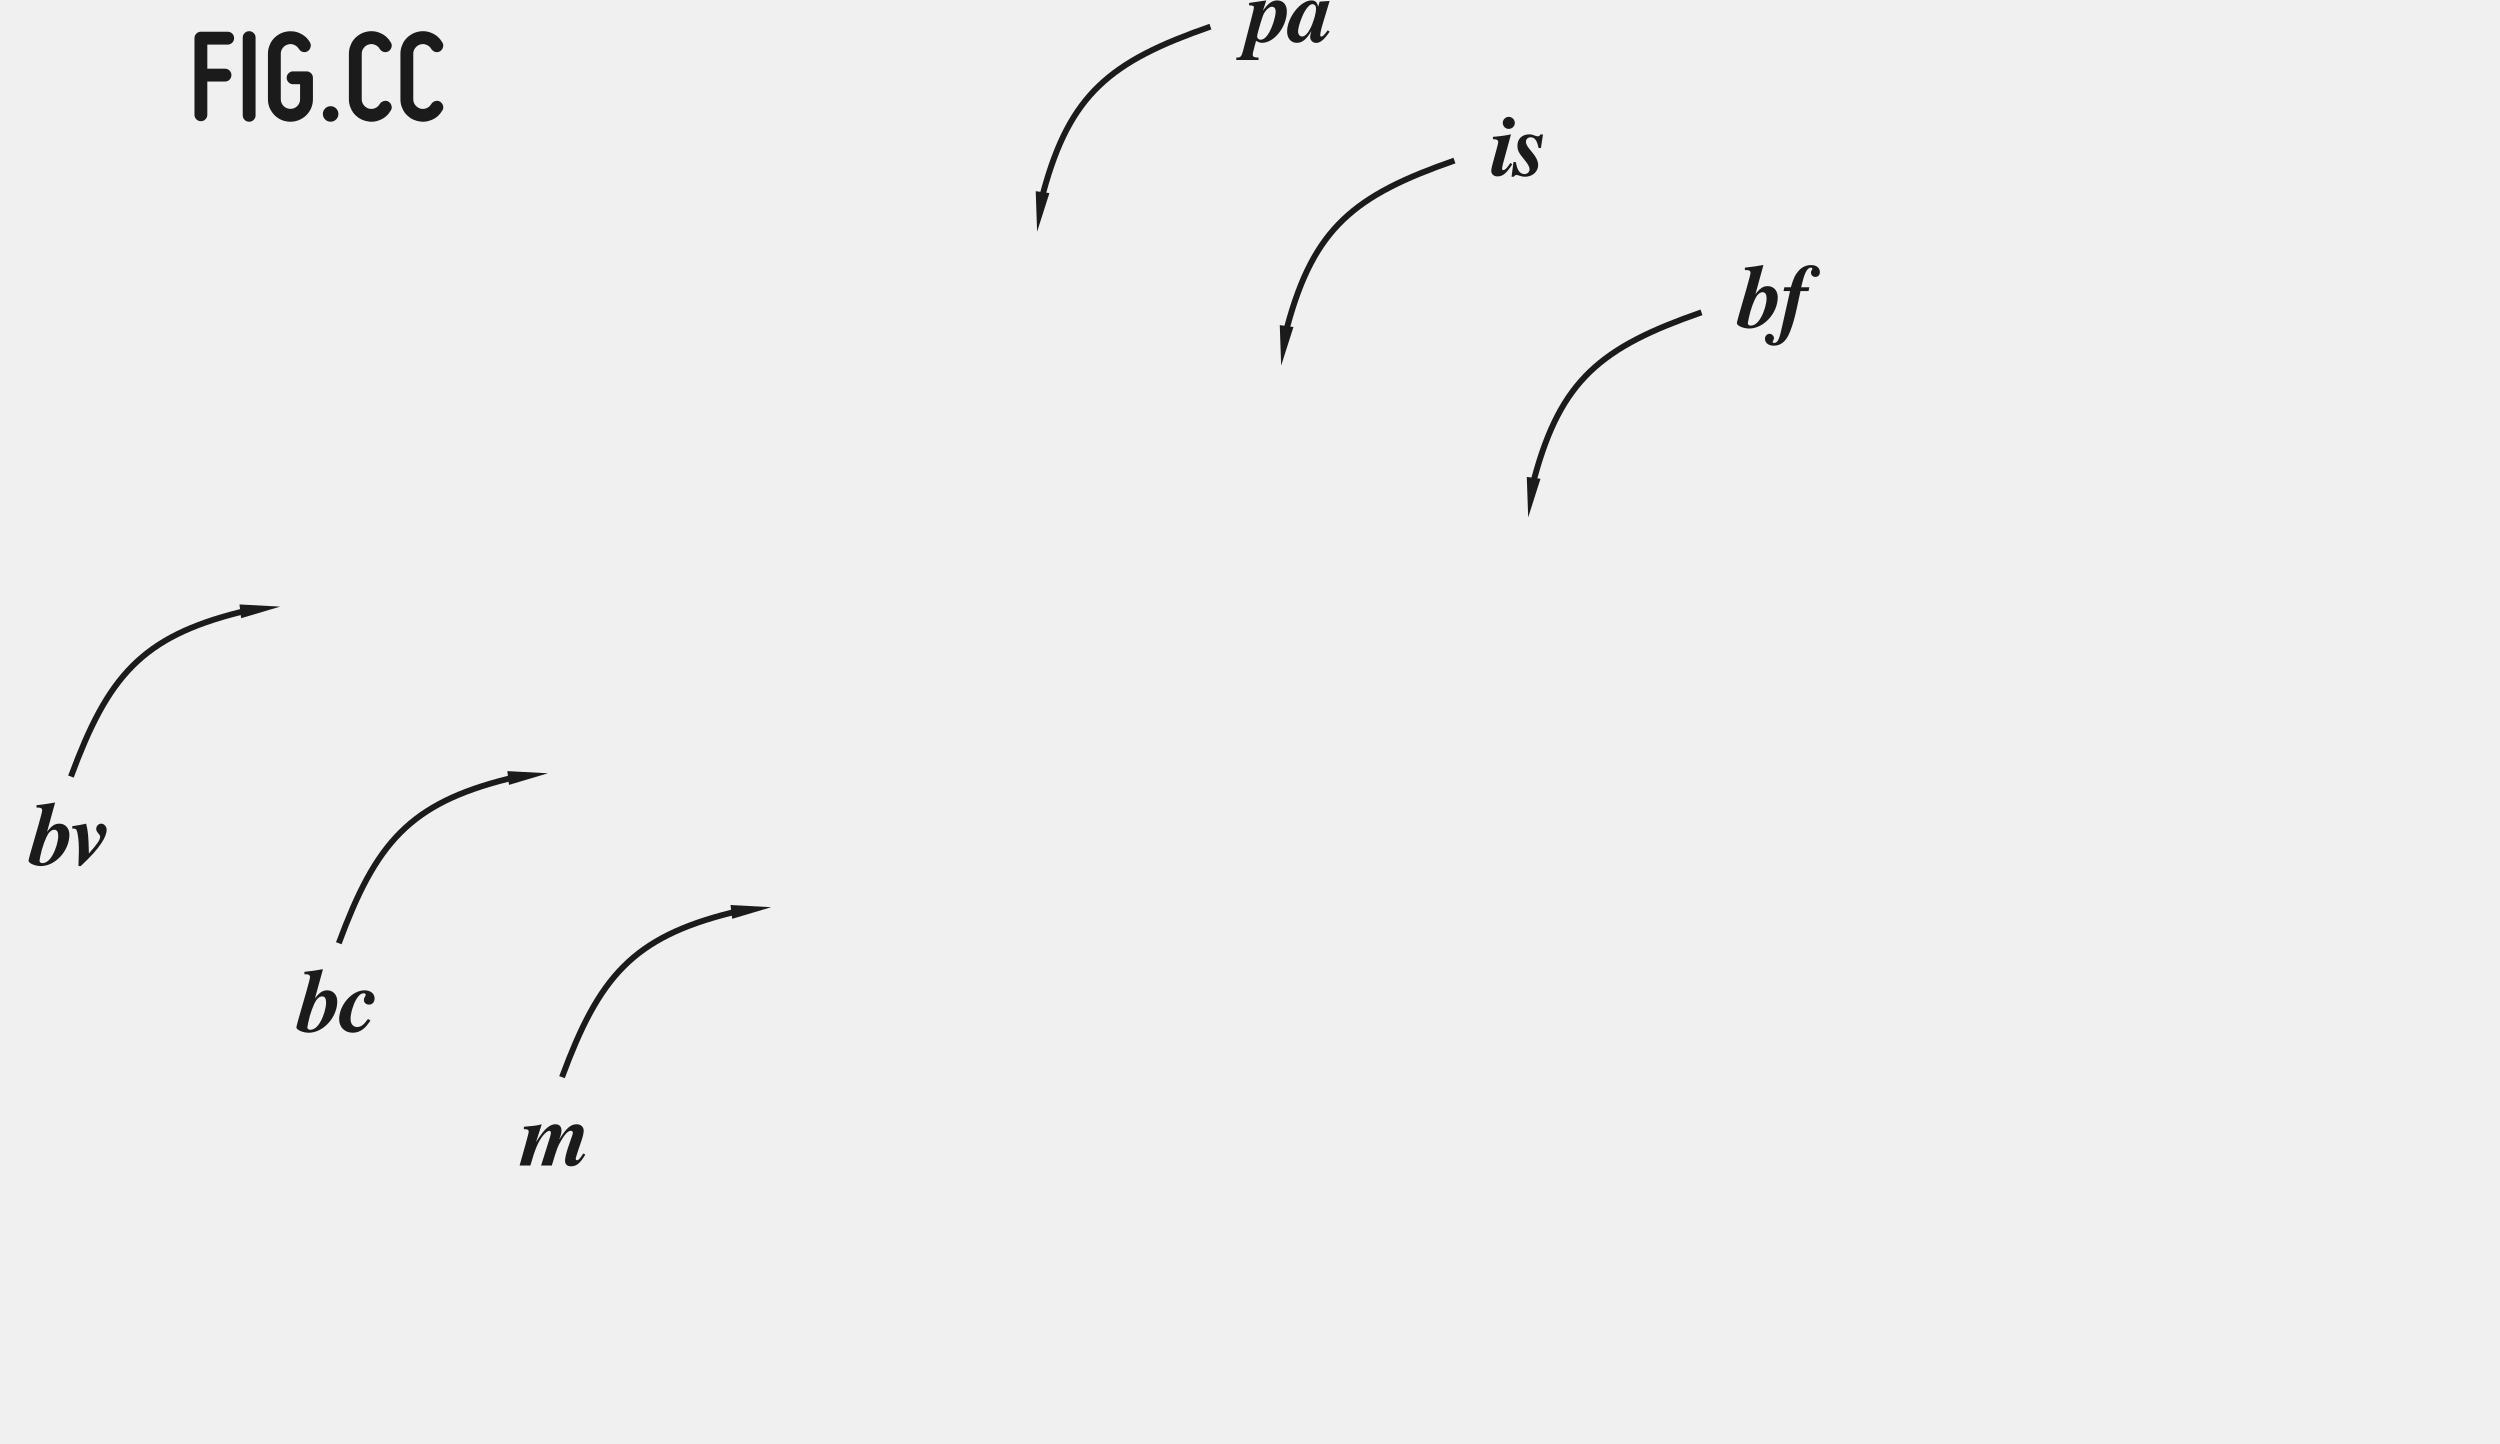
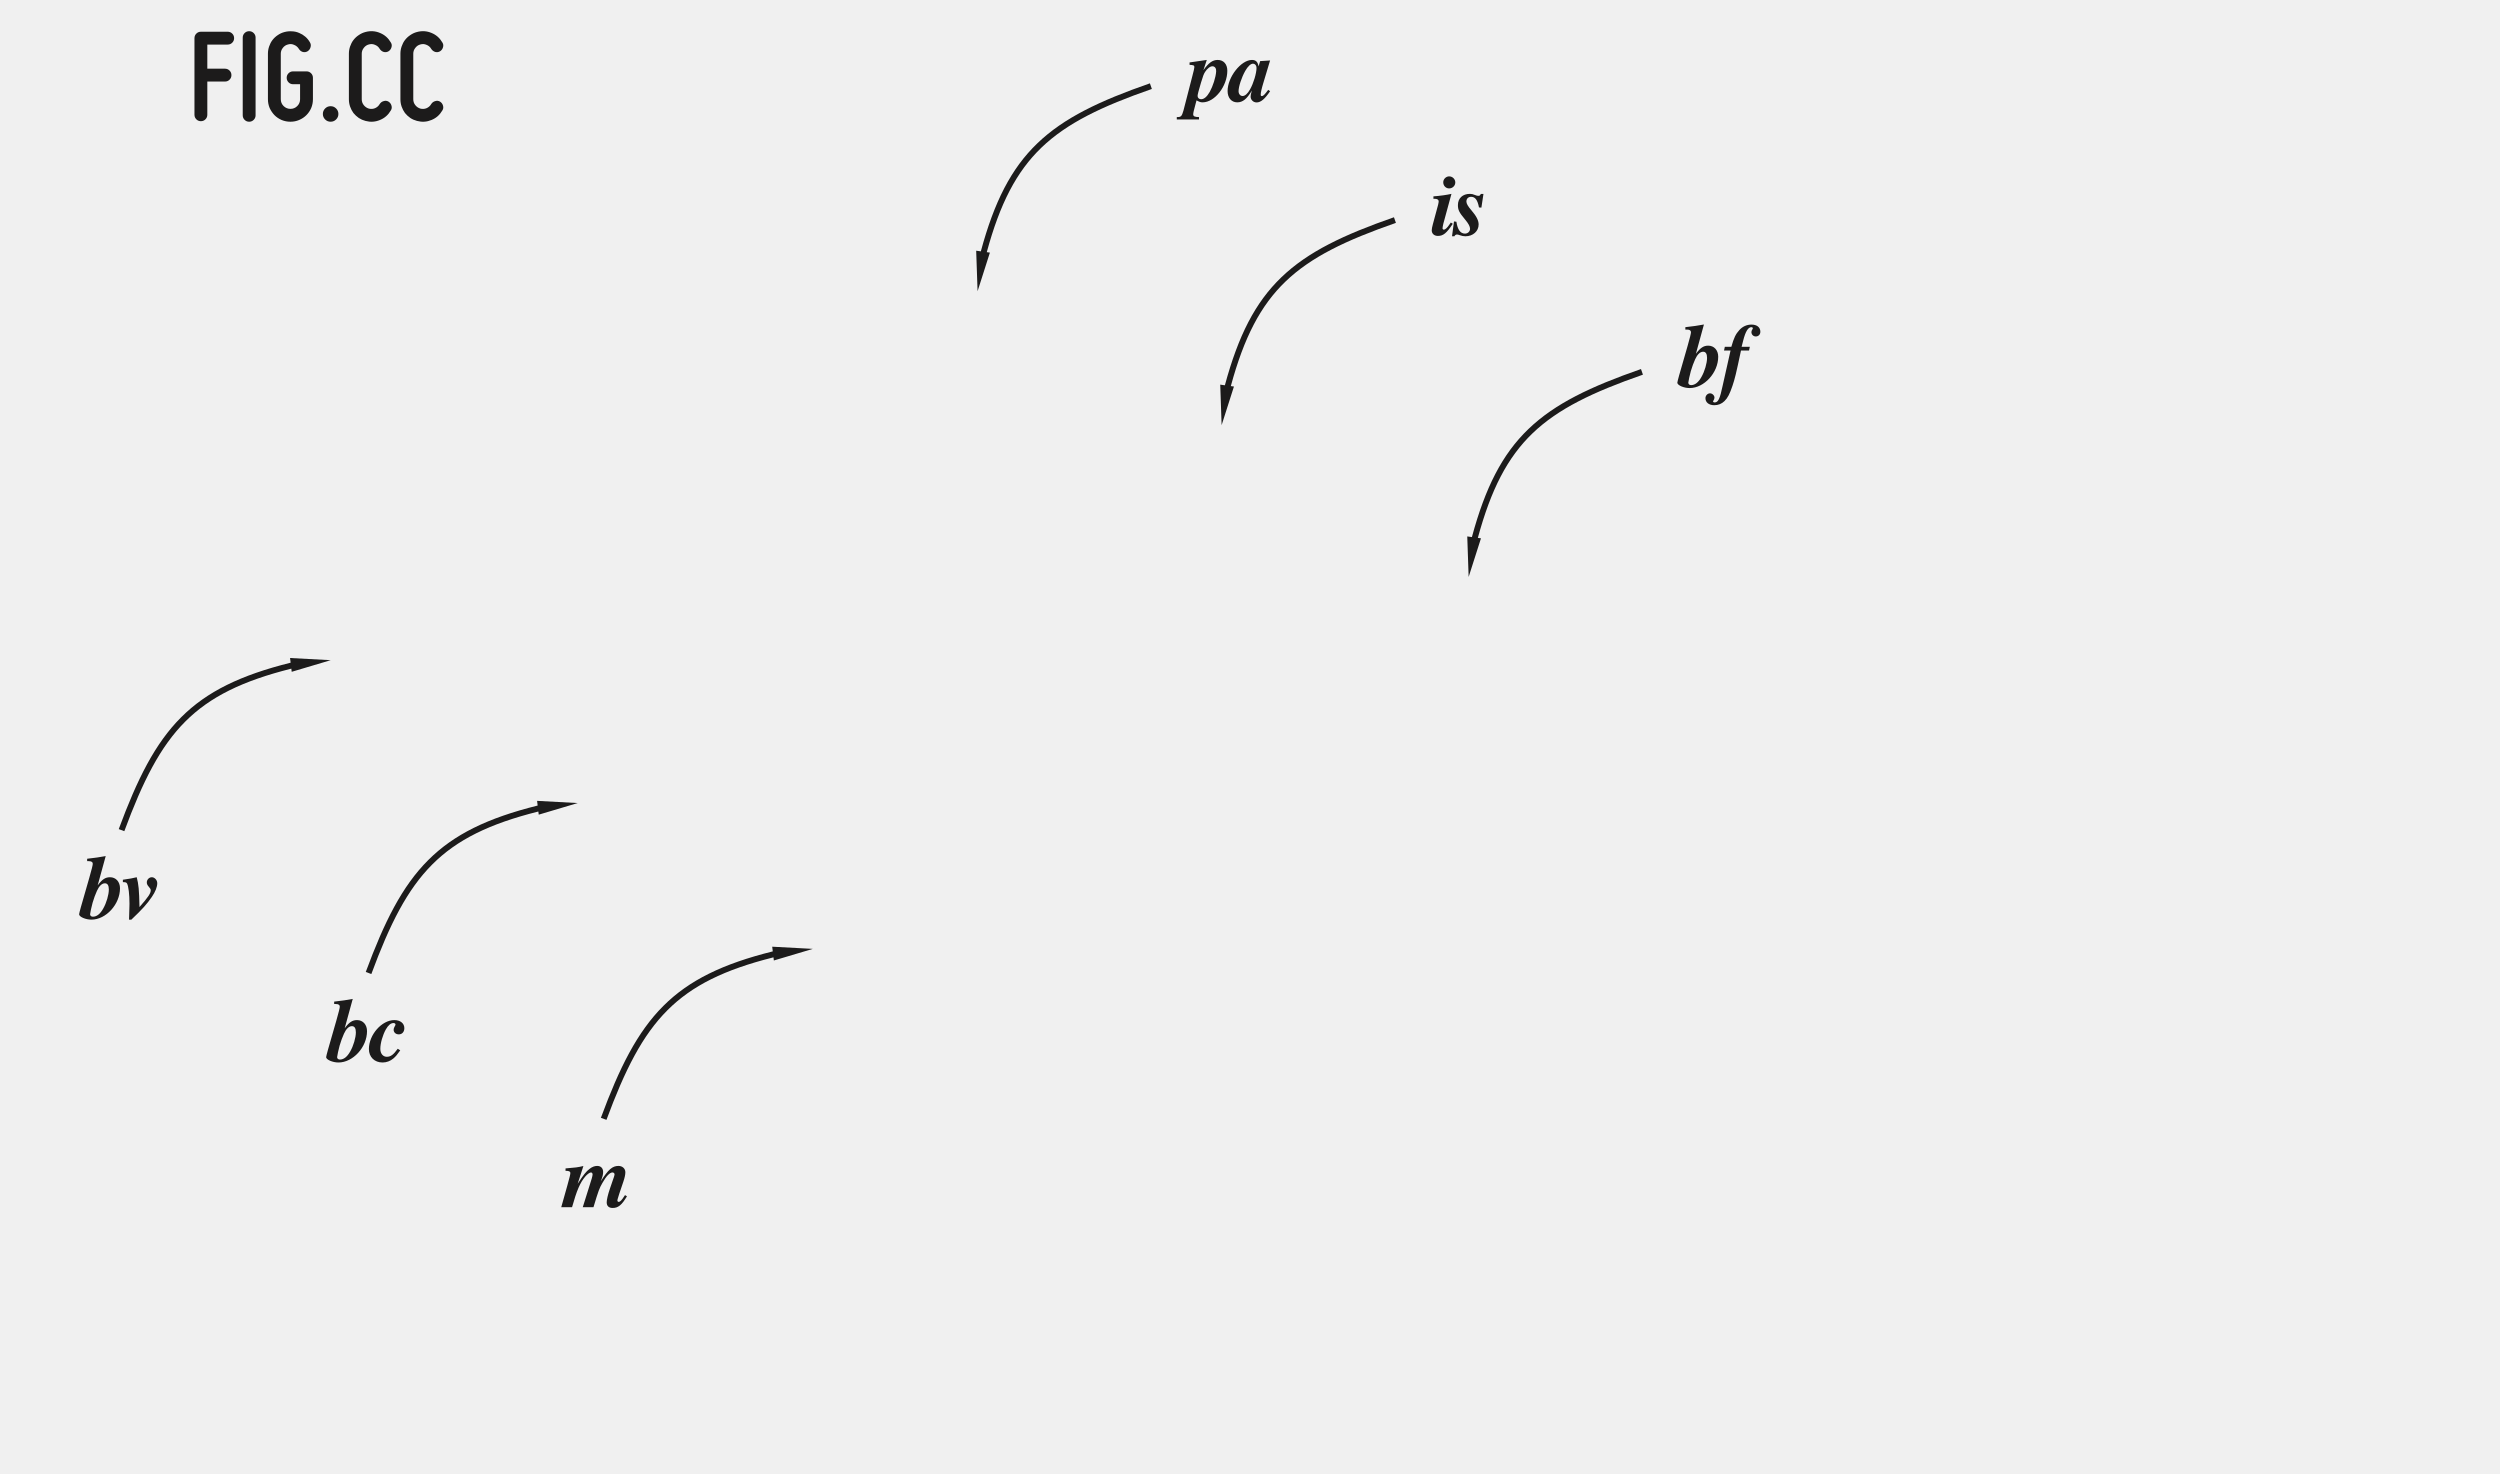
- <svg xmlns="http://www.w3.org/2000/svg" width="840" height="485" viewBox="0 0 840 485" fill="none">
-   <g clip-path="url(#clip0)">
-     <path fill-rule="evenodd" clip-rule="evenodd" d="M112.896 316.582C119.128 299.728 125.091 287.788 133.849 279.022C142.53 270.332 153.864 264.849 170.651 260.663L170.465 259.09L184.121 259.822L171.014 263.726L170.889 262.665C154.429 266.796 143.549 272.141 135.264 280.435C126.825 288.883 120.983 300.479 114.771 317.275L112.896 316.582Z" fill="#1C1B1B" />
-     <path fill-rule="evenodd" clip-rule="evenodd" d="M187.896 361.582C194.128 344.728 200.091 332.788 208.849 324.022C217.53 315.332 228.864 309.849 245.651 305.663L245.465 304.09L259.121 304.822L246.014 308.726L245.889 307.665C229.429 311.796 218.549 317.141 210.264 325.435C201.825 333.883 195.983 345.479 189.771 362.275L187.896 361.582Z" fill="#1C1B1B" />
-     <path fill-rule="evenodd" clip-rule="evenodd" d="M22.895 260.582C29.128 243.728 35.091 231.788 43.849 223.022C52.53 214.332 63.864 208.849 80.651 204.663L80.465 203.09L94.121 203.822L81.014 207.726L80.889 206.665C64.429 210.796 53.55 216.141 45.264 224.435C36.825 232.883 30.983 244.479 24.771 261.275L22.895 260.582Z" fill="#1C1B1B" />
-     <path fill-rule="evenodd" clip-rule="evenodd" d="M571.368 104C554.462 109.883 542.454 115.593 533.554 124.148C524.73 132.628 519.051 143.813 514.558 160.454L513 160.239L513.466 173.854L517.606 160.875L516.556 160.73C520.986 144.415 526.52 133.682 534.939 125.59C543.515 117.348 555.177 111.752 572.025 105.889L571.368 104Z" fill="#1C1B1B" />
-     <path fill-rule="evenodd" clip-rule="evenodd" d="M488.368 53C471.462 58.883 459.454 64.593 450.554 73.148C441.73 81.628 436.051 92.813 431.558 109.454L430 109.239L430.466 122.854L434.606 109.875L433.556 109.73C437.986 93.415 443.52 82.682 451.939 74.59C460.515 66.348 472.177 60.752 489.025 54.889L488.368 53Z" fill="#1C1B1B" />
-     <path fill-rule="evenodd" clip-rule="evenodd" d="M406.368 8C389.462 13.883 377.454 19.593 368.554 28.148C359.73 36.628 354.051 47.813 349.558 64.454L348 64.239L348.466 77.854L352.606 64.875L351.556 64.73C355.986 48.415 361.52 37.682 369.939 29.59C378.515 21.348 390.177 15.752 407.025 9.889L406.368 8Z" fill="#1C1B1B" />
-     <path d="M113.32 336.469C113.32 334.279 111.94 332.749 109.96 332.749C108.43 332.749 107.35 333.439 105.82 335.479L108.52 325.639C106.42 326.029 104.95 326.239 102.28 326.539V327.349H102.82C103.72 327.349 104.17 327.649 104.17 328.249C104.17 328.639 103.81 330.139 103 332.959L100.18 342.769C99.88 343.849 99.58 345.019 99.58 345.199C99.58 346.039 101.74 346.999 103.72 346.999C108.61 346.999 113.32 341.839 113.32 336.469ZM109.57 336.859C109.57 338.629 108.76 341.419 107.68 343.279C106.66 345.109 105.49 346.009 104.2 346.009C103.66 346.009 103.27 345.679 103.27 345.199C103.27 344.839 103.78 342.499 104.11 341.329C104.5 339.979 105.1 338.329 105.58 337.309C106.33 335.659 107.26 334.789 108.25 334.789C109.12 334.789 109.57 335.479 109.57 336.859ZM124.48 342.919L123.64 342.379C122.2 344.389 121.27 345.079 119.98 345.079C118.66 345.079 117.79 343.999 117.79 342.409C117.79 340.519 118.57 337.819 119.65 335.869C120.46 334.459 121.3 333.739 122.23 333.739C122.59 333.739 122.89 333.949 122.89 334.249C122.89 334.369 122.83 334.549 122.65 334.819C122.38 335.299 122.26 335.629 122.26 335.989C122.26 336.889 122.98 337.549 124 337.549C125.11 337.549 125.86 336.709 125.86 335.449C125.86 333.859 124.51 332.749 122.5 332.749C118.27 332.749 113.95 337.669 113.95 342.469C113.95 345.139 115.81 346.999 118.54 346.999C119.86 346.999 121.15 346.519 122.17 345.649C122.95 344.989 123.43 344.419 124.48 342.919Z" fill="#1C1B1B" />
-     <path d="M196.66 387.949L196 387.559C195.88 387.709 195.76 387.889 195.64 388.099C194.95 389.209 194.32 389.839 193.93 389.839C193.66 389.839 193.45 389.659 193.45 389.419C193.45 389.089 193.45 389.089 194.08 387.079L195.43 383.089C195.88 381.799 196.12 380.659 196.12 379.879C196.12 378.649 195.13 377.749 193.81 377.749C191.77 377.749 190.36 378.949 187.87 382.909C188.47 381.349 188.65 380.629 188.65 379.789C188.65 378.529 187.9 377.749 186.64 377.749C185.8 377.749 184.9 378.079 184.06 378.769C182.95 379.609 182.05 380.719 180.1 383.749L182.02 377.779C180.13 378.229 179.41 378.319 176.02 378.589V379.399C176.8 379.399 177.64 379.459 177.64 380.149C177.64 380.599 177.4 381.559 176.59 384.469L174.58 391.609H178.21C179.8 385.939 180.91 383.389 182.62 381.349C183.28 380.569 184.12 379.939 184.57 379.939C184.87 379.939 185.11 380.239 185.11 380.599C185.11 381.109 184.75 382.369 183.76 385.399L181.81 391.609H185.41C187.15 385.849 187.36 385.309 188.44 383.419C189.7 381.169 190.9 379.939 191.8 379.939C192.16 379.939 192.49 380.239 192.49 380.569C192.49 380.749 192.4 381.079 192.28 381.469L190.93 385.399C190.27 387.319 189.85 389.119 189.85 389.989C189.85 391.219 190.57 391.879 191.86 391.879C193.72 391.879 194.92 390.889 196.66 387.949Z" fill="#1C1B1B" />
-     <path d="M597.32 99.86C597.32 97.67 595.94 96.14 593.96 96.14C592.43 96.14 591.35 96.83 589.82 98.87L592.52 89.03C590.42 89.42 588.95 89.63 586.28 89.93V90.74H586.82C587.72 90.74 588.17 91.04 588.17 91.64C588.17 92.03 587.81 93.53 587 96.35L584.18 106.16C583.88 107.24 583.58 108.41 583.58 108.59C583.58 109.43 585.74 110.39 587.72 110.39C592.61 110.39 597.32 105.23 597.32 99.86ZM593.57 100.25C593.57 102.02 592.76 104.81 591.68 106.67C590.66 108.5 589.49 109.4 588.2 109.4C587.66 109.4 587.27 109.07 587.27 108.59C587.27 108.23 587.78 105.89 588.11 104.72C588.5 103.37 589.1 101.72 589.58 100.7C590.33 99.05 591.26 98.18 592.25 98.18C593.12 98.18 593.57 98.87 593.57 100.25ZM611.48 91.46C611.48 89.99 610.34 89.06 608.51 89.06C606.95 89.06 605.51 89.69 604.43 90.89C603.17 92.27 602.6 93.5 601.73 96.53H599.54L599.27 97.79H601.46L598.82 109.55C597.89 113.99 597.32 115.22 596.12 115.22C595.82 115.22 595.58 115.07 595.58 114.89C595.58 114.89 595.64 114.74 595.7 114.62C595.94 114.26 596.06 113.93 596.06 113.6C596.06 112.88 595.34 112.16 594.56 112.16C593.75 112.16 593.03 112.91 593.03 113.78C593.03 115.22 594.2 116.15 596 116.15C597.32 116.15 598.46 115.7 599.42 114.77C600.5 113.72 601.19 112.37 602.12 109.61C602.93 107.18 603.29 105.74 604.97 97.79H607.67L607.94 96.53H605.18L605.72 94.4C606.47 91.43 607.37 89.93 608.45 89.93C608.75 89.93 608.96 90.08 608.96 90.32C608.96 90.32 608.93 90.47 608.81 90.65C608.57 91.01 608.48 91.28 608.48 91.58C608.48 92.42 609.11 93.05 609.95 93.05C610.85 93.05 611.48 92.39 611.48 91.46Z" fill="#1C1B1B" />
-     <path d="M508.14 55.19L507.48 54.77L507.06 55.37C506.28 56.54 505.59 57.17 505.14 57.17C504.9 57.17 504.69 56.96 504.69 56.72C504.69 56.45 504.84 55.67 504.96 55.16L507.69 45.14C506.07 45.5 503.97 45.8 501.63 45.98V46.79H502.02C502.92 46.79 503.4 47.09 503.4 47.66C503.4 47.9 503.31 48.35 503.19 48.86L501.45 55.31C501.21 56.18 501.06 56.96 501.06 57.38C501.06 58.52 501.9 59.27 503.13 59.27C504.93 59.27 506.04 58.37 508.14 55.19ZM508.98 41.3C508.98 40.19 508.05 39.26 506.91 39.26C505.86 39.26 504.93 40.19 504.93 41.24C504.93 42.41 505.8 43.31 506.91 43.31C508.05 43.31 508.98 42.41 508.98 41.3ZM516.82 55.43C516.82 54.08 516.07 52.61 514.39 50.66C513.22 49.31 512.71 48.41 512.71 47.72C512.71 46.76 513.34 46.13 514.3 46.13C515.68 46.13 516.46 47.21 516.94 49.7L517.75 49.76L518.44 45.17H517.57C517.24 45.74 517.15 45.8 516.7 45.8C516.4 45.8 516.16 45.74 515.62 45.53C514.87 45.23 514.48 45.14 513.88 45.14C511.45 45.14 509.86 46.61 509.86 48.92C509.86 50.54 510.28 51.38 512.26 53.75C513.4 55.1 513.94 56.12 513.94 56.87C513.94 57.77 513.19 58.49 512.23 58.49C510.7 58.49 509.74 57.17 509.35 54.5L508.54 54.41L507.88 59.39H508.69C508.81 59.03 509.17 58.79 509.56 58.79C509.77 58.79 510.1 58.88 510.49 59.03C511.21 59.27 511.75 59.39 512.38 59.39C514.93 59.39 516.82 57.68 516.82 55.43Z" fill="#1C1B1B" />
-     <path d="M432.38 3.77C432.38 1.55 431.12 0.14 429.14 0.14C427.43 0.14 426.11 1.1 424.34 3.59L425.48 0.14L419.69 0.98V1.79C421.04 1.85 421.31 1.97 421.31 2.54C421.31 2.84 421.07 3.92 420.65 5.48L417.65 17.12C417.08 19.1 416.84 19.37 415.4 19.34V20.15H422.87V19.34C421.37 19.31 420.92 19.1 420.92 18.38C420.92 17.96 421.13 17.06 421.7 14.96C421.91 14.24 421.91 14.18 422.03 13.73C423.08 14.27 423.44 14.39 424.07 14.39C428.15 14.39 432.38 8.96 432.38 3.77ZM428.63 3.98C428.51 5.96 427.55 8.93 426.47 10.88C425.54 12.5 424.58 13.34 423.56 13.34C422.9 13.34 422.39 12.86 422.39 12.26C422.39 11.75 422.72 10.52 423.53 7.79C424.19 5.6 424.46 4.85 424.91 4.16C425.66 2.99 426.68 2.21 427.46 2.27C428.24 2.33 428.69 3.02 428.63 3.98ZM446.75 10.64L446.12 10.19C444.89 11.84 444.44 12.29 443.96 12.29C443.72 12.29 443.6 12.11 443.6 11.84C443.6 11.09 443.87 9.86 444.62 7.4L446.75 0.32L443.42 0.53L442.88 2.3C442.61 0.77 441.95 0.14 440.66 0.14C436.97 0.14 432.47 5.9 432.47 10.58C432.47 12.86 433.76 14.39 435.71 14.39C437.54 14.39 438.92 13.31 440.63 10.43C440.27 11.66 440.21 12.02 440.21 12.44C440.21 13.55 441.11 14.42 442.22 14.42C443.63 14.42 445.01 13.25 446.75 10.64ZM442.19 2.81C442.19 4.61 441.2 7.94 440.03 10.01C439.22 11.48 438.32 12.26 437.51 12.26C436.73 12.26 436.16 11.57 436.16 10.64C436.16 9.08 437.15 6.08 438.38 3.86C439.28 2.27 440.27 1.34 441.08 1.4C441.74 1.46 442.19 2 442.19 2.81Z" fill="#1C1B1B" />
-     <path d="M23.32 280.469C23.32 278.279 21.94 276.749 19.96 276.749C18.43 276.749 17.35 277.439 15.82 279.479L18.52 269.639C16.42 270.029 14.95 270.239 12.28 270.539V271.349H12.82C13.72 271.349 14.17 271.649 14.17 272.249C14.17 272.639 13.81 274.139 13 276.959L10.18 286.769C9.88 287.849 9.58 289.019 9.58 289.199C9.58 290.039 11.74 290.999 13.72 290.999C18.61 290.999 23.32 285.839 23.32 280.469ZM19.57 280.859C19.57 282.629 18.76 285.419 17.68 287.279C16.66 289.109 15.49 290.009 14.2 290.009C13.66 290.009 13.27 289.679 13.27 289.199C13.27 288.839 13.78 286.499 14.11 285.329C14.5 283.979 15.1 282.329 15.58 281.309C16.33 279.659 17.26 278.789 18.25 278.789C19.12 278.789 19.57 279.479 19.57 280.859ZM35.837 278.759C35.837 277.709 34.967 276.749 34.007 276.749C33.107 276.749 32.327 277.559 32.327 278.489C32.327 278.999 32.507 279.419 33.047 280.019C33.497 280.529 33.647 280.799 33.647 281.129C33.647 282.179 32.837 283.379 29.867 286.769C29.747 280.889 29.567 279.149 28.937 276.749C27.467 277.109 26.777 277.229 24.287 277.589V278.399C25.217 278.399 25.487 278.489 25.697 278.879C26.177 279.839 26.507 282.449 26.507 285.689C26.507 285.809 26.507 286.319 26.477 286.919L26.357 290.999H27.137C30.947 287.369 32.357 285.779 34.007 283.379C35.207 281.639 35.837 280.019 35.837 278.759Z" fill="#1C1B1B" />
-     <path d="M67.5 40.72C66.9 40.72 66.39 40.51 65.97 40.09C65.55 39.67 65.34 39.16 65.34 38.56V12.82C65.34 12.22 65.55 11.71 65.97 11.29C66.39 10.87 66.9 10.66 67.5 10.66H76.5C77.1 10.66 77.61 10.87 78.03 11.29C78.45 11.71 78.66 12.22 78.66 12.82C78.66 13.42 78.45 13.93 78.03 14.35C77.61 14.77 77.1 14.98 76.5 14.98H69.66V23.08H75.6C76.2 23.08 76.71 23.29 77.13 23.71C77.55 24.13 77.76 24.64 77.76 25.24C77.76 25.84 77.55 26.35 77.13 26.77C76.71 27.19 76.2 27.4 75.6 27.4H69.66V38.56C69.66 39.16 69.45 39.67 69.03 40.09C68.61 40.51 68.1 40.72 67.5 40.72ZM83.716 40.9C83.116 40.9 82.606 40.69 82.186 40.27C81.766 39.85 81.556 39.34 81.556 38.74V12.64C81.556 12.04 81.766 11.53 82.186 11.11C82.606 10.69 83.116 10.48 83.716 10.48C84.316 10.48 84.826 10.69 85.246 11.11C85.666 11.53 85.876 12.04 85.876 12.64V38.74C85.876 39.34 85.666 39.85 85.246 40.27C84.826 40.69 84.316 40.9 83.716 40.9ZM102.985 23.98C103.585 23.98 104.095 24.19 104.515 24.61C104.935 25.03 105.145 25.54 105.145 26.14V33.34C105.145 34.39 104.95 35.38 104.56 36.31C104.17 37.21 103.63 38.005 102.94 38.695C102.25 39.385 101.44 39.925 100.51 40.315C99.61 40.705 98.635 40.9 97.585 40.9C96.535 40.9 95.545 40.705 94.615 40.315C93.715 39.925 92.92 39.385 92.23 38.695C91.57 38.005 91.03 37.21 90.61 36.31C90.22 35.38 90.025 34.39 90.025 33.34V18.04C90.025 17.2 90.16 16.39 90.43 15.61C90.7 14.8 91.075 14.08 91.555 13.45C92.065 12.79 92.665 12.235 93.355 11.785C94.045 11.305 94.81 10.96 95.65 10.75C96.46 10.54 97.285 10.465 98.125 10.525C98.965 10.555 99.76 10.735 100.51 11.065C101.26 11.365 101.95 11.785 102.58 12.325C103.21 12.865 103.735 13.51 104.155 14.26C104.455 14.77 104.515 15.31 104.335 15.88C104.185 16.45 103.855 16.9 103.345 17.23C102.835 17.53 102.295 17.605 101.725 17.455C101.155 17.275 100.72 16.93 100.42 16.42C100.03 15.79 99.49 15.34 98.8 15.07C98.14 14.77 97.465 14.725 96.775 14.935C96.055 15.115 95.47 15.505 95.02 16.105C94.57 16.675 94.345 17.32 94.345 18.04V33.34C94.345 34.24 94.66 35.005 95.29 35.635C95.95 36.265 96.715 36.58 97.585 36.58C98.485 36.58 99.25 36.265 99.88 35.635C100.51 35.005 100.825 34.24 100.825 33.34V28.3H98.485C97.885 28.3 97.375 28.09 96.955 27.67C96.535 27.25 96.325 26.74 96.325 26.14C96.325 25.54 96.535 25.03 96.955 24.61C97.375 24.19 97.885 23.98 98.485 23.98H102.985ZM108.48 38.29C108.48 37.57 108.735 36.955 109.245 36.445C109.755 35.935 110.37 35.68 111.09 35.68C111.81 35.68 112.425 35.935 112.935 36.445C113.445 36.955 113.7 37.57 113.7 38.29C113.7 39.01 113.445 39.625 112.935 40.135C112.425 40.645 111.81 40.9 111.09 40.9C110.37 40.9 109.755 40.645 109.245 40.135C108.735 39.625 108.48 39.01 108.48 38.29ZM122.807 40.63C121.997 40.42 121.247 40.09 120.557 39.64C119.867 39.16 119.267 38.605 118.757 37.975C118.277 37.315 117.902 36.595 117.632 35.815C117.362 35.035 117.227 34.21 117.227 33.34V18.04C117.227 17.2 117.362 16.39 117.632 15.61C117.902 14.8 118.277 14.08 118.757 13.45C119.267 12.79 119.867 12.235 120.557 11.785C121.247 11.305 121.997 10.96 122.807 10.75C124.487 10.3 126.107 10.405 127.667 11.065C129.227 11.695 130.442 12.76 131.312 14.26C131.642 14.77 131.717 15.31 131.537 15.88C131.387 16.45 131.057 16.9 130.547 17.23C130.037 17.53 129.497 17.605 128.927 17.455C128.357 17.275 127.907 16.93 127.577 16.42C127.217 15.79 126.692 15.34 126.002 15.07C125.342 14.77 124.652 14.725 123.932 14.935C123.242 15.115 122.672 15.505 122.222 16.105C121.772 16.675 121.547 17.32 121.547 18.04V33.34C121.547 34.09 121.772 34.75 122.222 35.32C122.672 35.89 123.242 36.28 123.932 36.49C124.652 36.67 125.342 36.625 126.002 36.355C126.692 36.055 127.217 35.59 127.577 34.96C127.907 34.45 128.357 34.12 128.927 33.97C129.497 33.79 130.037 33.85 130.547 34.15C131.057 34.48 131.387 34.93 131.537 35.5C131.717 36.07 131.642 36.61 131.312 37.12C130.442 38.62 129.227 39.685 127.667 40.315C126.107 40.975 124.487 41.08 122.807 40.63ZM140.121 40.63C139.311 40.42 138.561 40.09 137.871 39.64C137.181 39.16 136.581 38.605 136.071 37.975C135.591 37.315 135.216 36.595 134.946 35.815C134.676 35.035 134.541 34.21 134.541 33.34V18.04C134.541 17.2 134.676 16.39 134.946 15.61C135.216 14.8 135.591 14.08 136.071 13.45C136.581 12.79 137.181 12.235 137.871 11.785C138.561 11.305 139.311 10.96 140.121 10.75C141.801 10.3 143.421 10.405 144.981 11.065C146.541 11.695 147.756 12.76 148.626 14.26C148.956 14.77 149.031 15.31 148.851 15.88C148.701 16.45 148.371 16.9 147.861 17.23C147.351 17.53 146.811 17.605 146.241 17.455C145.671 17.275 145.221 16.93 144.891 16.42C144.531 15.79 144.006 15.34 143.316 15.07C142.656 14.77 141.966 14.725 141.246 14.935C140.556 15.115 139.986 15.505 139.536 16.105C139.086 16.675 138.861 17.32 138.861 18.04V33.34C138.861 34.09 139.086 34.75 139.536 35.32C139.986 35.89 140.556 36.28 141.246 36.49C141.966 36.67 142.656 36.625 143.316 36.355C144.006 36.055 144.531 35.59 144.891 34.96C145.221 34.45 145.671 34.12 146.241 33.97C146.811 33.79 147.351 33.85 147.861 34.15C148.371 34.48 148.701 34.93 148.851 35.5C149.031 36.07 148.956 36.61 148.626 37.12C147.756 38.62 146.541 39.685 144.981 40.315C143.421 40.975 141.801 41.08 140.121 40.63Z" fill="#1C1B1B" />
-   </g>
-   <defs>
-     <clipPath id="clip0">
-       <rect width="840" height="485" fill="white" />
-     </clipPath>
-   </defs>
+ <svg xmlns="http://www.w3.org/2000/svg" width="840" height="495" viewBox="0 0 840 495" fill="none">
+   <path fill-rule="evenodd" clip-rule="evenodd" d="M122.896 326.582C129.128 309.728 135.091 297.788 143.849 289.022C152.53 280.332 163.864 274.849 180.65 270.663L180.464 269.09L194.12 269.822L181.013 273.726L180.888 272.666C164.428 276.796 153.549 282.142 145.264 290.435C136.825 298.883 130.983 310.479 124.771 327.275L122.896 326.582Z" fill="#1C1B1B" />
+   <path fill-rule="evenodd" clip-rule="evenodd" d="M201.896 375.582C208.128 358.728 214.091 346.788 222.849 338.022C231.53 329.332 242.864 323.849 259.65 319.663L259.464 318.09L273.12 318.822L260.013 322.726L259.888 321.666C243.428 325.796 232.549 331.142 224.264 339.435C215.825 347.883 209.983 359.479 203.771 376.275L201.896 375.582Z" fill="#1C1B1B" />
+   <path fill-rule="evenodd" clip-rule="evenodd" d="M39.895 278.582C46.128 261.728 52.091 249.788 60.849 241.022C69.53 232.332 80.864 226.849 97.65 222.663L97.464 221.09L111.12 221.822L98.013 225.726L97.888 224.666C81.428 228.796 70.549 234.142 62.264 242.435C53.825 250.883 47.983 262.479 41.771 279.275L39.895 278.582Z" fill="#1C1B1B" />
+   <path fill-rule="evenodd" clip-rule="evenodd" d="M551.368 124C534.462 129.883 522.454 135.593 513.554 144.148C504.73 152.628 499.051 163.813 494.558 180.454L492.999 180.239L493.465 193.854L497.605 180.875L496.556 180.73C500.986 164.415 506.52 153.682 514.939 145.59C523.515 137.348 535.177 131.752 552.025 125.889L551.368 124Z" fill="#1C1B1B" />
+   <path fill-rule="evenodd" clip-rule="evenodd" d="M468.368 73C451.462 78.883 439.454 84.593 430.554 93.148C421.73 101.628 416.051 112.813 411.558 129.454L409.999 129.239L410.465 142.854L414.605 129.875L413.556 129.73C417.986 113.415 423.52 102.682 431.939 94.59C440.515 86.348 452.177 80.752 469.025 74.889L468.368 73Z" fill="#1C1B1B" />
+   <path fill-rule="evenodd" clip-rule="evenodd" d="M386.368 28C369.462 33.883 357.454 39.593 348.554 48.148C339.73 56.628 334.051 67.813 329.558 84.454L327.999 84.239L328.465 97.855L332.605 84.875L331.556 84.73C335.986 68.415 341.52 57.682 349.939 49.59C358.515 41.348 370.177 35.752 387.025 29.889L386.368 28Z" fill="#1C1B1B" />
+   <path d="M123.32 346.469C123.32 344.279 121.94 342.749 119.96 342.749C118.43 342.749 117.35 343.439 115.82 345.479L118.52 335.639C116.42 336.029 114.95 336.239 112.28 336.539V337.349H112.82C113.72 337.349 114.17 337.649 114.17 338.249C114.17 338.639 113.81 340.139 113 342.959L110.18 352.769C109.88 353.849 109.58 355.019 109.58 355.199C109.58 356.039 111.74 356.999 113.72 356.999C118.61 356.999 123.32 351.839 123.32 346.469ZM119.57 346.859C119.57 348.629 118.76 351.419 117.68 353.279C116.66 355.109 115.49 356.009 114.2 356.009C113.66 356.009 113.27 355.679 113.27 355.199C113.27 354.839 113.78 352.499 114.11 351.329C114.5 349.979 115.1 348.329 115.58 347.309C116.33 345.659 117.26 344.789 118.25 344.789C119.12 344.789 119.57 345.479 119.57 346.859ZM134.48 352.919L133.64 352.379C132.2 354.389 131.27 355.079 129.98 355.079C128.66 355.079 127.79 353.999 127.79 352.409C127.79 350.519 128.57 347.819 129.65 345.869C130.46 344.459 131.3 343.739 132.23 343.739C132.59 343.739 132.89 343.949 132.89 344.249C132.89 344.369 132.83 344.549 132.65 344.819C132.38 345.299 132.26 345.629 132.26 345.989C132.26 346.889 132.98 347.549 134 347.549C135.11 347.549 135.86 346.709 135.86 345.449C135.86 343.859 134.51 342.749 132.5 342.749C128.27 342.749 123.95 347.669 123.95 352.469C123.95 355.139 125.81 356.999 128.54 356.999C129.86 356.999 131.15 356.519 132.17 355.649C132.95 354.989 133.43 354.419 134.48 352.919Z" fill="#1C1B1B" />
+   <path d="M210.66 401.949L210 401.559C209.88 401.709 209.76 401.889 209.64 402.099C208.95 403.209 208.32 403.839 207.93 403.839C207.66 403.839 207.45 403.659 207.45 403.419C207.45 403.089 207.45 403.089 208.08 401.079L209.43 397.089C209.88 395.799 210.12 394.659 210.12 393.879C210.12 392.649 209.13 391.749 207.81 391.749C205.77 391.749 204.36 392.949 201.87 396.909C202.47 395.349 202.65 394.629 202.65 393.789C202.65 392.529 201.9 391.749 200.64 391.749C199.8 391.749 198.9 392.079 198.06 392.769C196.95 393.609 196.05 394.719 194.1 397.749L196.02 391.779C194.13 392.229 193.41 392.319 190.02 392.589V393.399C190.8 393.399 191.64 393.459 191.64 394.149C191.64 394.599 191.4 395.559 190.59 398.469L188.58 405.609H192.21C193.8 399.939 194.91 397.389 196.62 395.349C197.28 394.569 198.12 393.939 198.57 393.939C198.87 393.939 199.11 394.239 199.11 394.599C199.11 395.109 198.75 396.369 197.76 399.399L195.81 405.609H199.41C201.15 399.849 201.36 399.309 202.44 397.419C203.7 395.169 204.9 393.939 205.8 393.939C206.16 393.939 206.49 394.239 206.49 394.569C206.49 394.749 206.4 395.079 206.28 395.469L204.93 399.399C204.27 401.319 203.85 403.119 203.85 403.989C203.85 405.219 204.57 405.879 205.86 405.879C207.72 405.879 208.92 404.889 210.66 401.949Z" fill="#1C1B1B" />
+   <path d="M577.32 119.86C577.32 117.67 575.94 116.14 573.96 116.14C572.43 116.14 571.35 116.83 569.82 118.87L572.52 109.03C570.42 109.42 568.95 109.63 566.28 109.93V110.74H566.82C567.72 110.74 568.17 111.04 568.17 111.64C568.17 112.03 567.81 113.53 567 116.35L564.18 126.16C563.88 127.24 563.58 128.41 563.58 128.59C563.58 129.43 565.74 130.39 567.72 130.39C572.61 130.39 577.32 125.23 577.32 119.86ZM573.57 120.25C573.57 122.02 572.76 124.81 571.68 126.67C570.66 128.5 569.49 129.4 568.2 129.4C567.66 129.4 567.27 129.07 567.27 128.59C567.27 128.23 567.78 125.89 568.11 124.72C568.5 123.37 569.1 121.72 569.58 120.7C570.33 119.05 571.26 118.18 572.25 118.18C573.12 118.18 573.57 118.87 573.57 120.25ZM591.48 111.46C591.48 109.99 590.34 109.06 588.51 109.06C586.95 109.06 585.51 109.69 584.43 110.89C583.17 112.27 582.6 113.5 581.73 116.53H579.54L579.27 117.79H581.46L578.82 129.55C577.89 133.99 577.32 135.22 576.12 135.22C575.82 135.22 575.58 135.07 575.58 134.89C575.58 134.89 575.64 134.74 575.7 134.62C575.94 134.26 576.06 133.93 576.06 133.6C576.06 132.88 575.34 132.16 574.56 132.16C573.75 132.16 573.03 132.91 573.03 133.78C573.03 135.22 574.2 136.15 576 136.15C577.32 136.15 578.46 135.7 579.42 134.77C580.5 133.72 581.19 132.37 582.12 129.61C582.93 127.18 583.29 125.74 584.97 117.79H587.67L587.94 116.53H585.18L585.72 114.4C586.47 111.43 587.37 109.93 588.45 109.93C588.75 109.93 588.96 110.08 588.96 110.32C588.96 110.32 588.93 110.47 588.81 110.65C588.57 111.01 588.48 111.28 588.48 111.58C588.48 112.42 589.11 113.05 589.95 113.05C590.85 113.05 591.48 112.39 591.48 111.46Z" fill="#1C1B1B" />
+   <path d="M488.14 75.19L487.48 74.77L487.06 75.37C486.28 76.54 485.59 77.17 485.14 77.17C484.9 77.17 484.69 76.96 484.69 76.72C484.69 76.45 484.84 75.67 484.96 75.16L487.69 65.14C486.07 65.5 483.97 65.8 481.63 65.98V66.79H482.02C482.92 66.79 483.4 67.09 483.4 67.66C483.4 67.9 483.31 68.35 483.19 68.86L481.45 75.31C481.21 76.18 481.06 76.96 481.06 77.38C481.06 78.52 481.9 79.27 483.13 79.27C484.93 79.27 486.04 78.37 488.14 75.19ZM488.98 61.3C488.98 60.19 488.05 59.26 486.91 59.26C485.86 59.26 484.93 60.19 484.93 61.24C484.93 62.41 485.8 63.31 486.91 63.31C488.05 63.31 488.98 62.41 488.98 61.3ZM496.82 75.43C496.82 74.08 496.07 72.61 494.39 70.66C493.22 69.31 492.71 68.41 492.71 67.72C492.71 66.76 493.34 66.13 494.3 66.13C495.68 66.13 496.46 67.21 496.94 69.7L497.75 69.76L498.44 65.17H497.57C497.24 65.74 497.15 65.8 496.7 65.8C496.4 65.8 496.16 65.74 495.62 65.53C494.87 65.23 494.48 65.14 493.88 65.14C491.45 65.14 489.86 66.61 489.86 68.92C489.86 70.54 490.28 71.38 492.26 73.75C493.4 75.1 493.94 76.12 493.94 76.87C493.94 77.77 493.19 78.49 492.23 78.49C490.7 78.49 489.74 77.17 489.35 74.5L488.54 74.41L487.88 79.39H488.69C488.81 79.03 489.17 78.79 489.56 78.79C489.77 78.79 490.1 78.88 490.49 79.03C491.21 79.27 491.75 79.39 492.38 79.39C494.93 79.39 496.82 77.68 496.82 75.43Z" fill="#1C1B1B" />
+   <path d="M412.38 23.77C412.38 21.55 411.12 20.14 409.14 20.14C407.43 20.14 406.11 21.1 404.34 23.59L405.48 20.14L399.69 20.98V21.79C401.04 21.85 401.31 21.97 401.31 22.54C401.31 22.84 401.07 23.92 400.65 25.48L397.65 37.12C397.08 39.1 396.84 39.37 395.4 39.34V40.15H402.87V39.34C401.37 39.31 400.92 39.1 400.92 38.38C400.92 37.96 401.13 37.06 401.7 34.96C401.91 34.24 401.91 34.18 402.03 33.73C403.08 34.27 403.44 34.39 404.07 34.39C408.15 34.39 412.38 28.96 412.38 23.77ZM408.63 23.98C408.51 25.96 407.55 28.93 406.47 30.88C405.54 32.5 404.58 33.34 403.56 33.34C402.9 33.34 402.39 32.86 402.39 32.26C402.39 31.75 402.72 30.52 403.53 27.79C404.19 25.6 404.46 24.85 404.91 24.16C405.66 22.99 406.68 22.21 407.46 22.27C408.24 22.33 408.69 23.02 408.63 23.98ZM426.75 30.64L426.12 30.19C424.89 31.84 424.44 32.29 423.96 32.29C423.72 32.29 423.6 32.11 423.6 31.84C423.6 31.09 423.87 29.86 424.62 27.4L426.75 20.32L423.42 20.53L422.88 22.3C422.61 20.77 421.95 20.14 420.66 20.14C416.97 20.14 412.47 25.9 412.47 30.58C412.47 32.86 413.76 34.39 415.71 34.39C417.54 34.39 418.92 33.31 420.63 30.43C420.27 31.66 420.21 32.02 420.21 32.44C420.21 33.55 421.11 34.42 422.22 34.42C423.63 34.42 425.01 33.25 426.75 30.64ZM422.19 22.81C422.19 24.61 421.2 27.94 420.03 30.01C419.22 31.48 418.32 32.26 417.51 32.26C416.73 32.26 416.16 31.57 416.16 30.64C416.16 29.08 417.15 26.08 418.38 23.86C419.28 22.27 420.27 21.34 421.08 21.4C421.74 21.46 422.19 22 422.19 22.81Z" fill="#1C1B1B" />
+   <path d="M40.32 298.469C40.32 296.279 38.94 294.749 36.96 294.749C35.43 294.749 34.35 295.439 32.82 297.479L35.52 287.639C33.42 288.029 31.95 288.239 29.28 288.539V289.349H29.82C30.72 289.349 31.17 289.649 31.17 290.249C31.17 290.639 30.81 292.139 30 294.959L27.18 304.769C26.88 305.849 26.58 307.019 26.58 307.199C26.58 308.039 28.74 308.999 30.72 308.999C35.61 308.999 40.32 303.839 40.32 298.469ZM36.57 298.859C36.57 300.629 35.76 303.419 34.68 305.279C33.66 307.109 32.49 308.009 31.2 308.009C30.66 308.009 30.27 307.679 30.27 307.199C30.27 306.839 30.78 304.499 31.11 303.329C31.5 301.979 32.1 300.329 32.58 299.309C33.33 297.659 34.26 296.789 35.25 296.789C36.12 296.789 36.57 297.479 36.57 298.859ZM52.837 296.759C52.837 295.709 51.967 294.749 51.007 294.749C50.107 294.749 49.327 295.559 49.327 296.489C49.327 296.999 49.507 297.419 50.047 298.019C50.497 298.529 50.647 298.799 50.647 299.129C50.647 300.179 49.837 301.379 46.867 304.769C46.747 298.889 46.567 297.149 45.937 294.749C44.467 295.109 43.777 295.229 41.287 295.589V296.399C42.217 296.399 42.487 296.489 42.697 296.879C43.177 297.839 43.507 300.449 43.507 303.689C43.507 303.809 43.507 304.319 43.477 304.919L43.357 308.999H44.137C47.947 305.369 49.357 303.779 51.007 301.379C52.207 299.639 52.837 298.019 52.837 296.759Z" fill="#1C1B1B" />
+   <path d="M67.5 40.72C66.9 40.72 66.39 40.51 65.97 40.09C65.55 39.67 65.34 39.16 65.34 38.56V12.82C65.34 12.22 65.55 11.71 65.97 11.29C66.39 10.87 66.9 10.66 67.5 10.66H76.5C77.1 10.66 77.61 10.87 78.03 11.29C78.45 11.71 78.66 12.22 78.66 12.82C78.66 13.42 78.45 13.93 78.03 14.35C77.61 14.77 77.1 14.98 76.5 14.98H69.66V23.08H75.6C76.2 23.08 76.71 23.29 77.13 23.71C77.55 24.13 77.76 24.64 77.76 25.24C77.76 25.84 77.55 26.35 77.13 26.77C76.71 27.19 76.2 27.4 75.6 27.4H69.66V38.56C69.66 39.16 69.45 39.67 69.03 40.09C68.61 40.51 68.1 40.72 67.5 40.72ZM83.716 40.9C83.116 40.9 82.606 40.69 82.186 40.27C81.766 39.85 81.556 39.34 81.556 38.74V12.64C81.556 12.04 81.766 11.53 82.186 11.11C82.606 10.69 83.116 10.48 83.716 10.48C84.316 10.48 84.826 10.69 85.246 11.11C85.666 11.53 85.876 12.04 85.876 12.64V38.74C85.876 39.34 85.666 39.85 85.246 40.27C84.826 40.69 84.316 40.9 83.716 40.9ZM102.985 23.98C103.585 23.98 104.095 24.19 104.515 24.61C104.935 25.03 105.145 25.54 105.145 26.14V33.34C105.145 34.39 104.95 35.38 104.56 36.31C104.17 37.21 103.63 38.005 102.94 38.695C102.25 39.385 101.44 39.925 100.51 40.315C99.61 40.705 98.635 40.9 97.585 40.9C96.535 40.9 95.545 40.705 94.615 40.315C93.715 39.925 92.92 39.385 92.23 38.695C91.57 38.005 91.03 37.21 90.61 36.31C90.22 35.38 90.025 34.39 90.025 33.34V18.04C90.025 17.2 90.16 16.39 90.43 15.61C90.7 14.8 91.075 14.08 91.555 13.45C92.065 12.79 92.665 12.235 93.355 11.785C94.045 11.305 94.81 10.96 95.65 10.75C96.46 10.54 97.285 10.465 98.125 10.525C98.965 10.555 99.76 10.735 100.51 11.065C101.26 11.365 101.95 11.785 102.58 12.325C103.21 12.865 103.735 13.51 104.155 14.26C104.455 14.77 104.515 15.31 104.335 15.88C104.185 16.45 103.855 16.9 103.345 17.23C102.835 17.53 102.295 17.605 101.725 17.455C101.155 17.275 100.72 16.93 100.42 16.42C100.03 15.79 99.49 15.34 98.8 15.07C98.14 14.77 97.465 14.725 96.775 14.935C96.055 15.115 95.47 15.505 95.02 16.105C94.57 16.675 94.345 17.32 94.345 18.04V33.34C94.345 34.24 94.66 35.005 95.29 35.635C95.95 36.265 96.715 36.58 97.585 36.58C98.485 36.58 99.25 36.265 99.88 35.635C100.51 35.005 100.825 34.24 100.825 33.34V28.3H98.485C97.885 28.3 97.375 28.09 96.955 27.67C96.535 27.25 96.325 26.74 96.325 26.14C96.325 25.54 96.535 25.03 96.955 24.61C97.375 24.19 97.885 23.98 98.485 23.98H102.985ZM108.48 38.29C108.48 37.57 108.735 36.955 109.245 36.445C109.755 35.935 110.37 35.68 111.09 35.68C111.81 35.68 112.425 35.935 112.935 36.445C113.445 36.955 113.7 37.57 113.7 38.29C113.7 39.01 113.445 39.625 112.935 40.135C112.425 40.645 111.81 40.9 111.09 40.9C110.37 40.9 109.755 40.645 109.245 40.135C108.735 39.625 108.48 39.01 108.48 38.29ZM122.807 40.63C121.997 40.42 121.247 40.09 120.557 39.64C119.867 39.16 119.267 38.605 118.757 37.975C118.277 37.315 117.902 36.595 117.632 35.815C117.362 35.035 117.227 34.21 117.227 33.34V18.04C117.227 17.2 117.362 16.39 117.632 15.61C117.902 14.8 118.277 14.08 118.757 13.45C119.267 12.79 119.867 12.235 120.557 11.785C121.247 11.305 121.997 10.96 122.807 10.75C124.487 10.3 126.107 10.405 127.667 11.065C129.227 11.695 130.442 12.76 131.312 14.26C131.642 14.77 131.717 15.31 131.537 15.88C131.387 16.45 131.057 16.9 130.547 17.23C130.037 17.53 129.497 17.605 128.927 17.455C128.357 17.275 127.907 16.93 127.577 16.42C127.217 15.79 126.692 15.34 126.002 15.07C125.342 14.77 124.652 14.725 123.932 14.935C123.242 15.115 122.672 15.505 122.222 16.105C121.772 16.675 121.547 17.32 121.547 18.04V33.34C121.547 34.09 121.772 34.75 122.222 35.32C122.672 35.89 123.242 36.28 123.932 36.49C124.652 36.67 125.342 36.625 126.002 36.355C126.692 36.055 127.217 35.59 127.577 34.96C127.907 34.45 128.357 34.12 128.927 33.97C129.497 33.79 130.037 33.85 130.547 34.15C131.057 34.48 131.387 34.93 131.537 35.5C131.717 36.07 131.642 36.61 131.312 37.12C130.442 38.62 129.227 39.685 127.667 40.315C126.107 40.975 124.487 41.08 122.807 40.63ZM140.121 40.63C139.311 40.42 138.561 40.09 137.871 39.64C137.181 39.16 136.581 38.605 136.071 37.975C135.591 37.315 135.216 36.595 134.946 35.815C134.676 35.035 134.541 34.21 134.541 33.34V18.04C134.541 17.2 134.676 16.39 134.946 15.61C135.216 14.8 135.591 14.08 136.071 13.45C136.581 12.79 137.181 12.235 137.871 11.785C138.561 11.305 139.311 10.96 140.121 10.75C141.801 10.3 143.421 10.405 144.981 11.065C146.541 11.695 147.756 12.76 148.626 14.26C148.956 14.77 149.031 15.31 148.851 15.88C148.701 16.45 148.371 16.9 147.861 17.23C147.351 17.53 146.811 17.605 146.241 17.455C145.671 17.275 145.221 16.93 144.891 16.42C144.531 15.79 144.006 15.34 143.316 15.07C142.656 14.77 141.966 14.725 141.246 14.935C140.556 15.115 139.986 15.505 139.536 16.105C139.086 16.675 138.861 17.32 138.861 18.04V33.34C138.861 34.09 139.086 34.75 139.536 35.32C139.986 35.89 140.556 36.28 141.246 36.49C141.966 36.67 142.656 36.625 143.316 36.355C144.006 36.055 144.531 35.59 144.891 34.96C145.221 34.45 145.671 34.12 146.241 33.97C146.811 33.79 147.351 33.85 147.861 34.15C148.371 34.48 148.701 34.93 148.851 35.5C149.031 36.07 148.956 36.61 148.626 37.12C147.756 38.62 146.541 39.685 144.981 40.315C143.421 40.975 141.801 41.08 140.121 40.63Z" fill="#1C1B1B" />
</svg>
